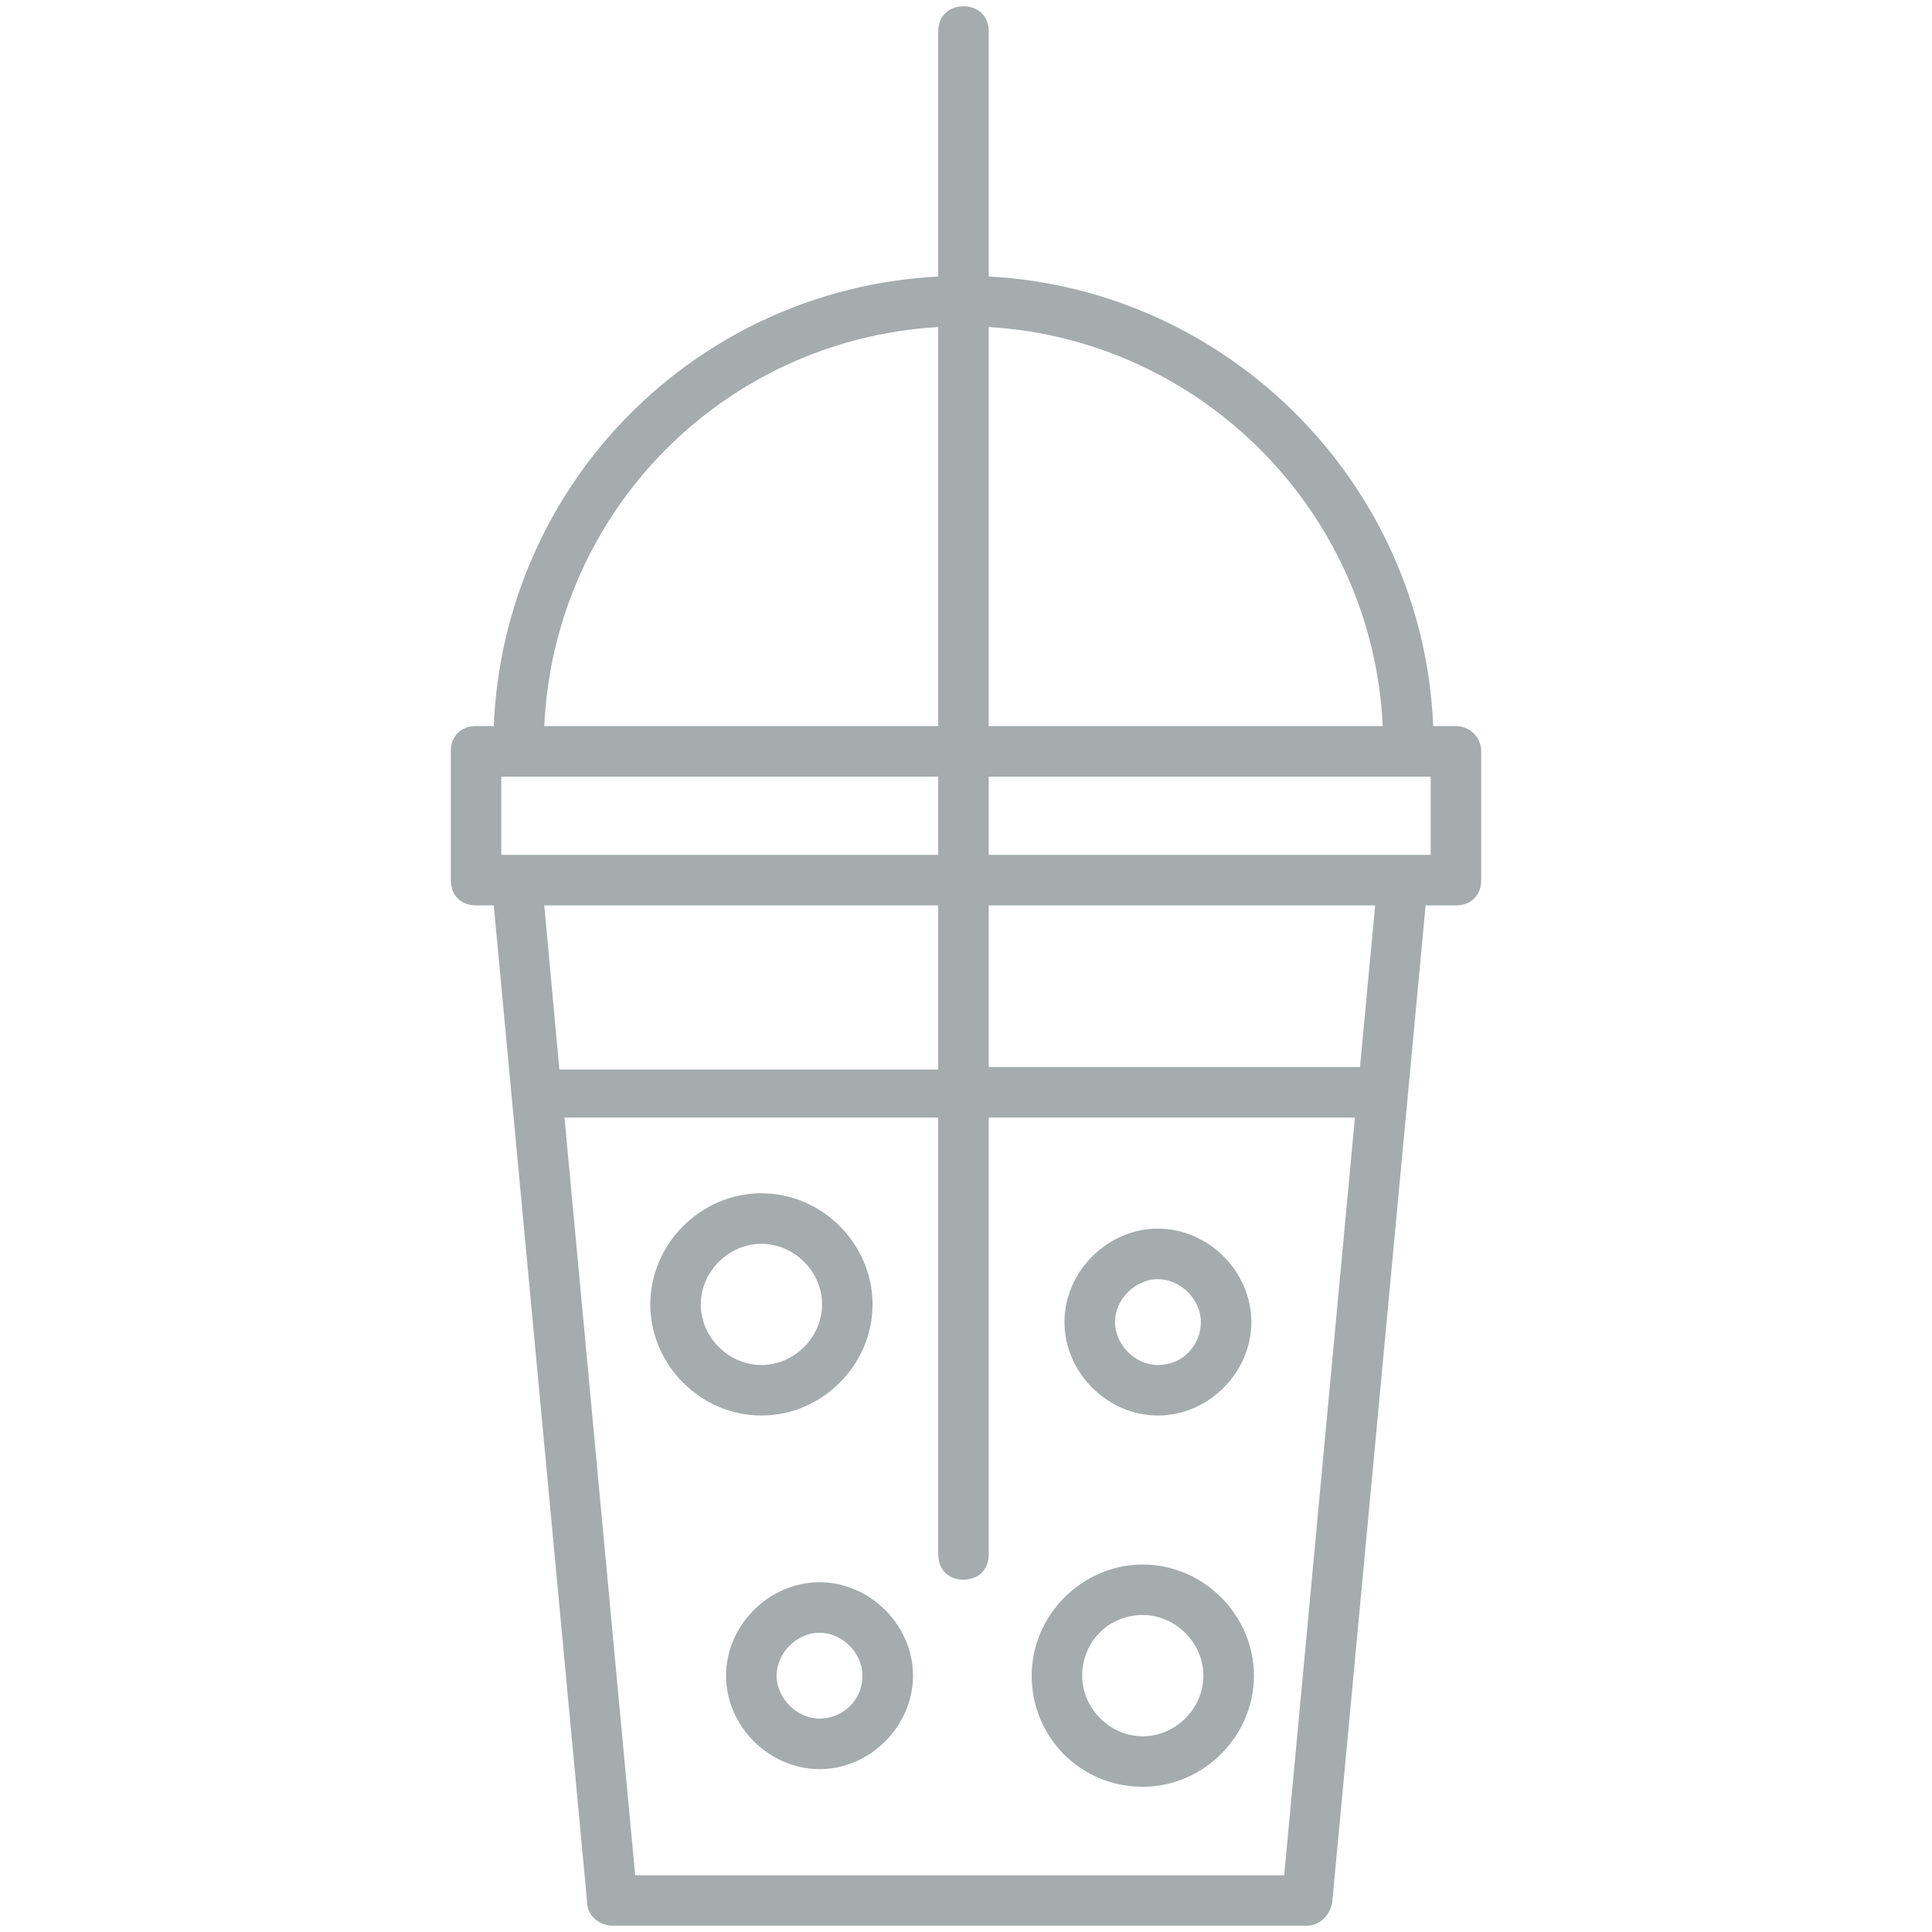
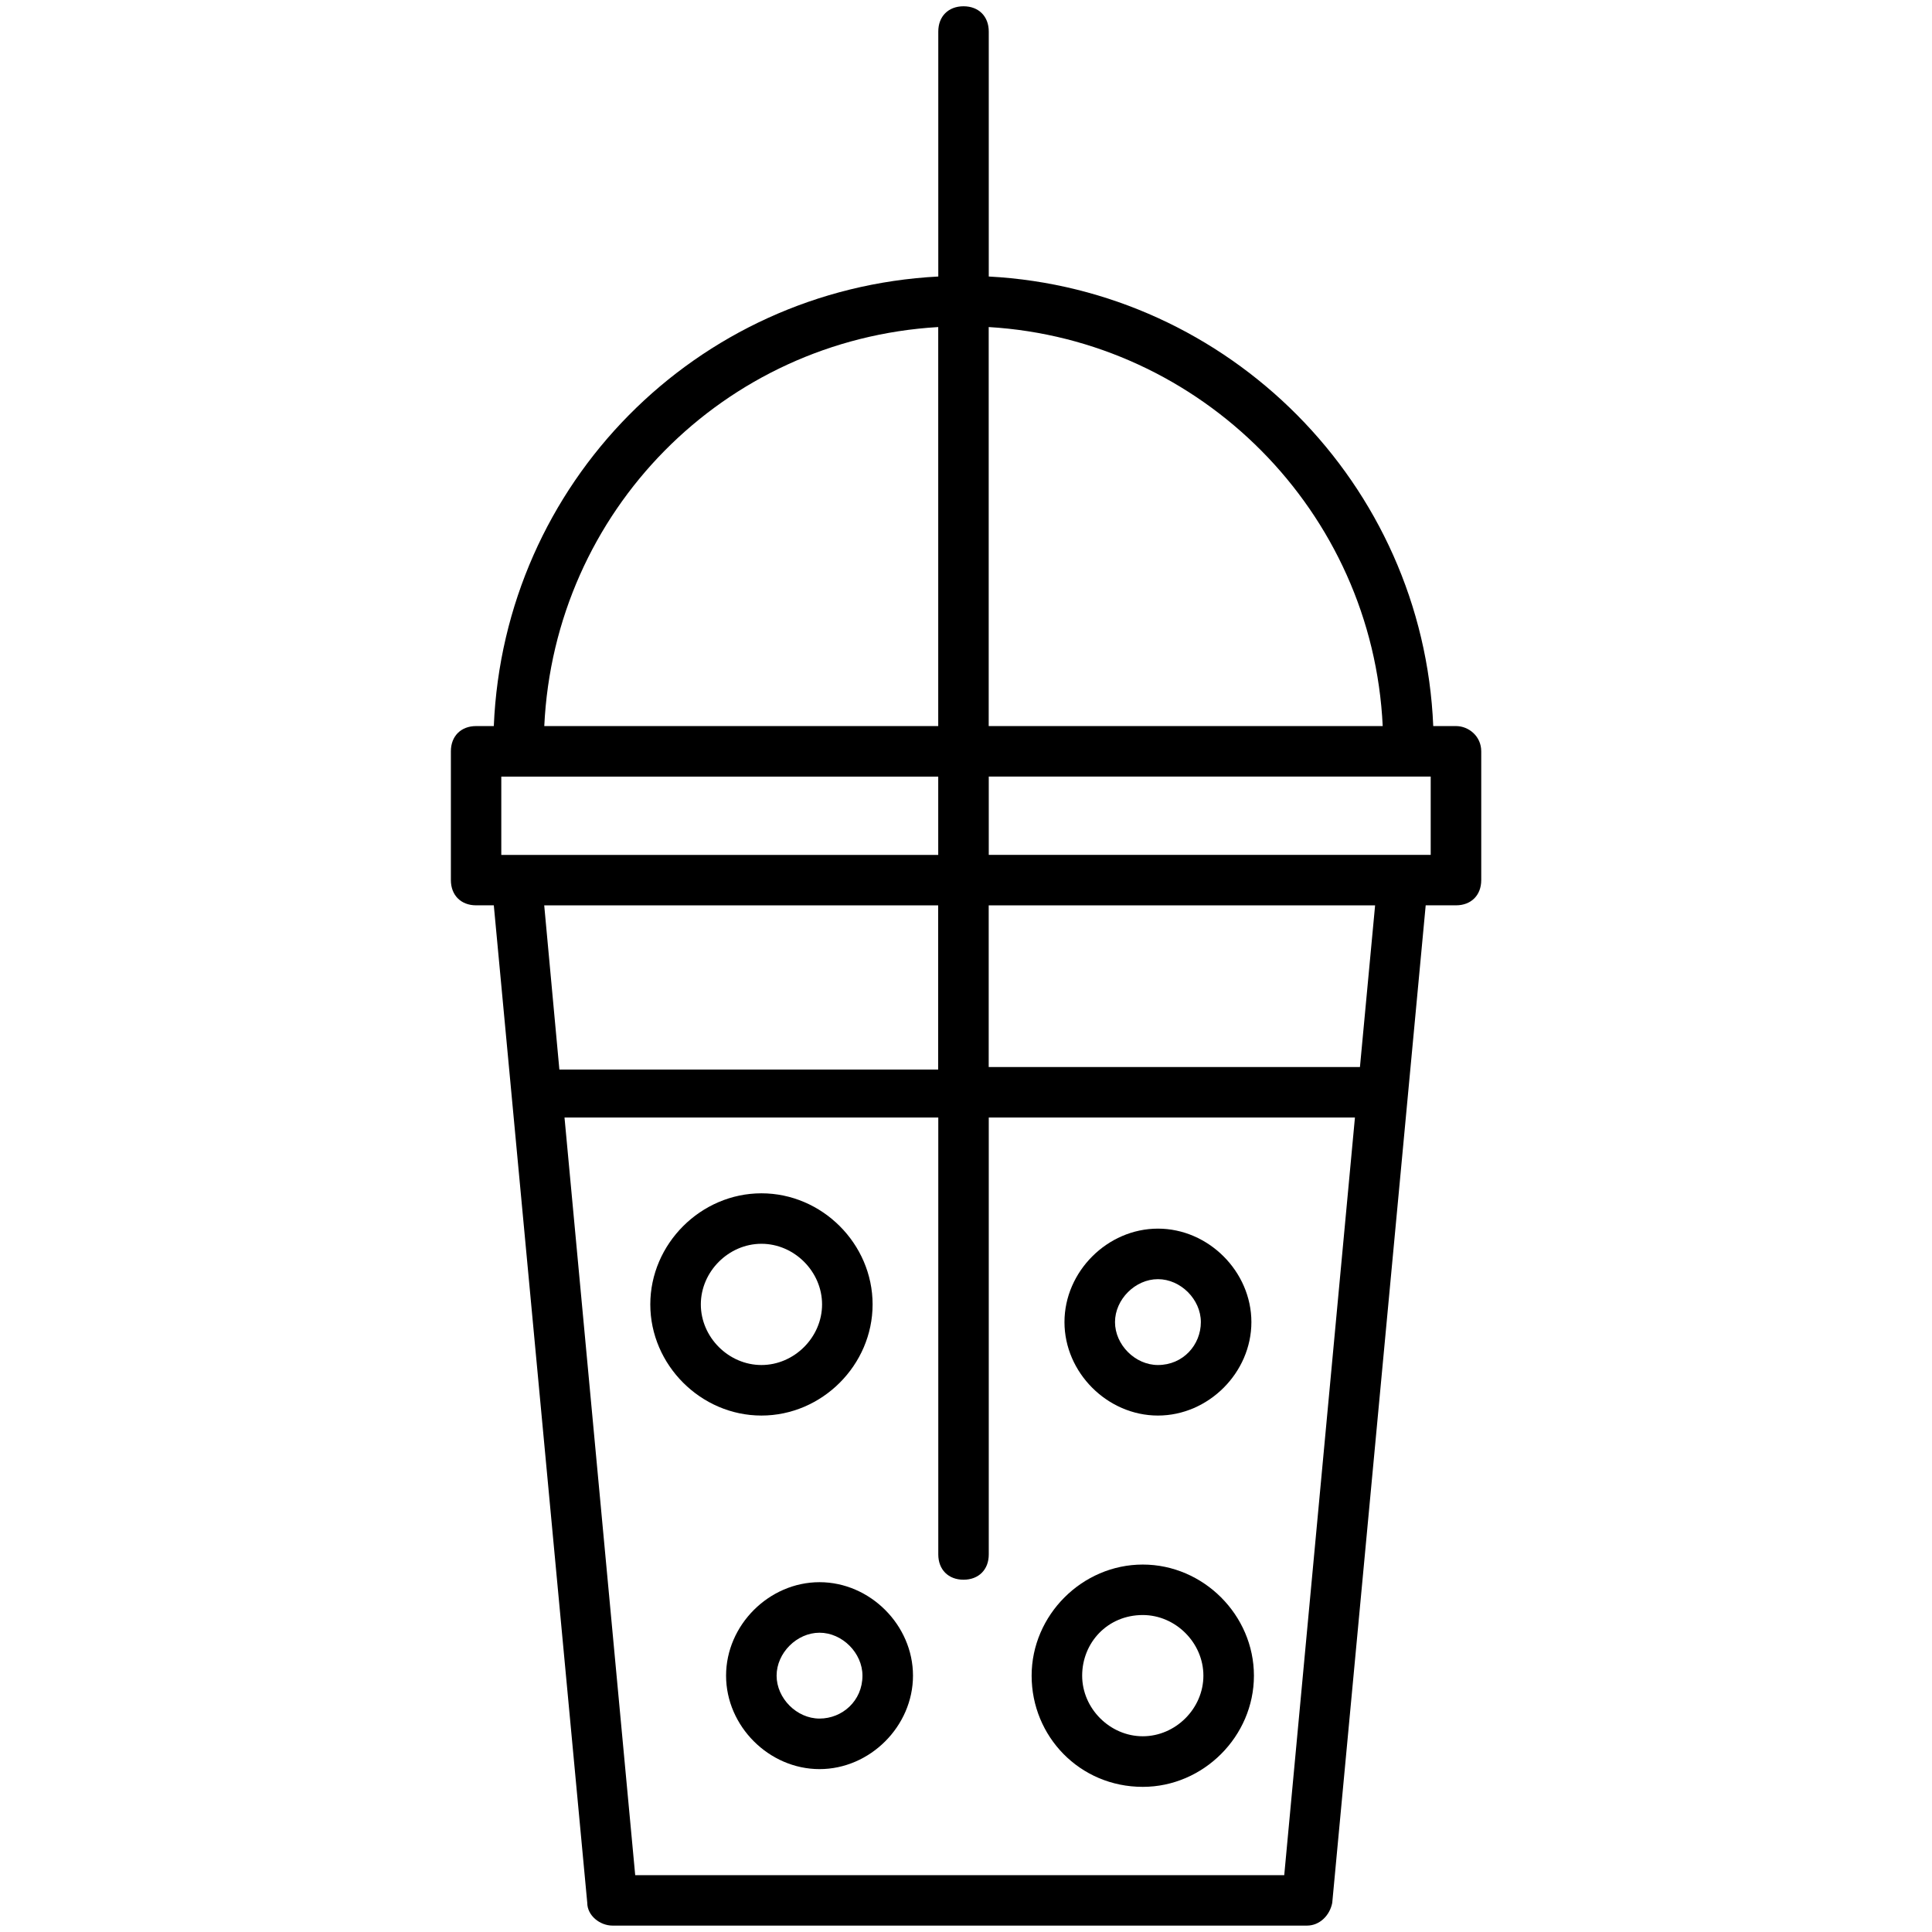
- <svg xmlns="http://www.w3.org/2000/svg" width="30" height="30" viewBox="0 0 30 30" fill="none">
-   <g id="ÐÐ¾Ðº">
-     <g id="Group">
-       <g id="Group 6">
-         <g id="Group_2">
-           <g id="Group_3">
-             <path id="Vector" d="M22.608 11.274H22.255C22.098 7.51 19.078 4.49 15.353 4.294V0.49C15.353 0.255 15.196 0.098 14.961 0.098C14.726 0.098 14.569 0.255 14.569 0.49V4.294C10.804 4.49 7.824 7.51 7.667 11.274H7.392C7.157 11.274 7 11.431 7 11.667V13.667C7 13.902 7.157 14.059 7.392 14.059H7.667L9.118 29.549C9.118 29.745 9.314 29.902 9.51 29.902H20.294C20.49 29.902 20.647 29.745 20.686 29.549L22.137 14.059H22.608C22.843 14.059 23 13.902 23 13.667V11.667C23 11.431 22.804 11.274 22.608 11.274ZM15.353 5.078C18.647 5.274 21.314 7.941 21.471 11.274H15.353V5.078ZM14.569 5.078V11.274H8.451C8.608 7.941 11.235 5.274 14.569 5.078ZM7.784 12.059H14.569V13.274H7.784V12.059ZM8.451 14.059H14.569V16.608H8.686L8.451 14.059ZM19.941 29.118H9.863L8.765 17.353H14.569V24.137C14.569 24.372 14.726 24.529 14.961 24.529C15.196 24.529 15.353 24.372 15.353 24.137V17.353H21.039L19.941 29.118ZM21.118 16.569H15.353V14.059H21.353L21.118 16.569ZM22.216 13.274H15.353V12.059H22.216V13.274Z" fill="#A4ACAD" />
-           </g>
-         </g>
-         <g id="Group_4">
-           <g id="Group_5">
-             <path id="Vector_2" d="M11.823 18.529C10.882 18.529 10.098 19.314 10.098 20.255C10.098 21.196 10.882 21.98 11.823 21.98C12.765 21.98 13.549 21.196 13.549 20.255C13.549 19.314 12.765 18.529 11.823 18.529ZM11.823 21.196C11.314 21.196 10.882 20.765 10.882 20.255C10.882 19.745 11.314 19.314 11.823 19.314C12.333 19.314 12.765 19.745 12.765 20.255C12.765 20.765 12.333 21.196 11.823 21.196Z" fill="#A4ACAD" />
-           </g>
-         </g>
-         <g id="Group_6">
-           <g id="Group_7">
-             <path id="Vector_3" d="M17.745 24.294C16.804 24.294 16.02 25.078 16.02 26.02C16.02 26.961 16.765 27.745 17.745 27.745C18.686 27.745 19.471 26.961 19.471 26.02C19.471 25.078 18.686 24.294 17.745 24.294ZM17.745 26.961C17.235 26.961 16.804 26.529 16.804 26.02C16.804 25.51 17.196 25.078 17.745 25.078C18.255 25.078 18.686 25.51 18.686 26.02C18.686 26.529 18.255 26.961 17.745 26.961Z" fill="#A4ACAD" />
-           </g>
-         </g>
-         <g id="Group_8">
-           <g id="Group_9">
-             <path id="Vector_4" d="M17.98 19.078C17.196 19.078 16.529 19.745 16.529 20.529C16.529 21.314 17.196 21.98 17.98 21.98C18.765 21.98 19.431 21.314 19.431 20.529C19.431 19.745 18.765 19.078 17.98 19.078ZM17.98 21.196C17.627 21.196 17.314 20.882 17.314 20.529C17.314 20.177 17.627 19.863 17.98 19.863C18.333 19.863 18.647 20.177 18.647 20.529C18.647 20.882 18.372 21.196 17.98 21.196Z" fill="#A4ACAD" />
-           </g>
-         </g>
-         <g id="Group_10">
-           <g id="Group_11">
-             <path id="Vector_5" d="M12.726 24.569C11.941 24.569 11.274 25.235 11.274 26.02C11.274 26.804 11.941 27.471 12.726 27.471C13.51 27.471 14.177 26.804 14.177 26.02C14.177 25.235 13.51 24.569 12.726 24.569ZM12.726 26.686C12.373 26.686 12.059 26.372 12.059 26.02C12.059 25.667 12.373 25.353 12.726 25.353C13.078 25.353 13.392 25.667 13.392 26.02C13.392 26.412 13.078 26.686 12.726 26.686Z" fill="#A4ACAD" />
-           </g>
-         </g>
-       </g>
-     </g>
-   </g>
+ <svg xmlns="http://www.w3.org/2000/svg" version="1.1" width="32" height="32" viewBox="0 0 32 32">
+   <path d="M24.115 12.026h-0.376c-0.167-4.016-3.388-7.237-7.362-7.446v-4.058c0-0.251-0.167-0.418-0.418-0.418s-0.418 0.167-0.418 0.418v4.058c-4.016 0.209-7.195 3.43-7.362 7.446h-0.293c-0.251 0-0.418 0.167-0.418 0.418v2.133c0 0.251 0.167 0.418 0.418 0.418h0.293l1.548 16.523c0 0.209 0.209 0.376 0.418 0.376h11.503c0.209 0 0.377-0.167 0.418-0.376l1.548-16.523h0.502c0.251 0 0.418-0.167 0.418-0.418v-2.133c0-0.251-0.209-0.418-0.418-0.418zM16.376 5.417c3.514 0.209 6.358 3.054 6.526 6.609h-6.526v-6.609zM15.54 5.417v6.609h-6.525c0.167-3.556 2.97-6.4 6.525-6.609zM8.303 12.863h7.237v1.297h-7.237v-1.297zM9.014 14.996h6.525v2.719h-6.274l-0.251-2.719zM21.271 31.059h-10.75l-1.171-12.549h6.191v7.237c0 0.251 0.167 0.418 0.418 0.418s0.418-0.167 0.418-0.418v-7.237h6.065l-1.171 12.549zM22.525 17.673h-6.149v-2.677h6.4l-0.251 2.677zM23.697 14.159h-7.32v-1.297h7.32v1.297z" />
+   <path d="M12.612 19.765c-1.004 0-1.841 0.837-1.841 1.84s0.837 1.841 1.841 1.841c1.004 0 1.841-0.837 1.841-1.841s-0.837-1.84-1.841-1.84zM12.612 22.609c-0.544 0-1.004-0.46-1.004-1.004s0.46-1.004 1.004-1.004 1.004 0.46 1.004 1.004c0 0.544-0.46 1.004-1.004 1.004z" />
+   <path d="M18.928 25.914c-1.004 0-1.841 0.837-1.841 1.841s0.795 1.841 1.841 1.841c1.004 0 1.841-0.837 1.841-1.841s-0.837-1.841-1.841-1.841zM18.928 28.758c-0.544 0-1.004-0.46-1.004-1.004s0.418-1.004 1.004-1.004c0.544 0 1.004 0.46 1.004 1.004s-0.46 1.004-1.004 1.004z" />
+   <path d="M19.179 20.35c-0.837 0-1.548 0.711-1.548 1.548s0.711 1.548 1.548 1.548c0.837 0 1.548-0.711 1.548-1.548s-0.711-1.548-1.548-1.548zM19.179 22.609c-0.377 0-0.711-0.335-0.711-0.711s0.335-0.711 0.711-0.711c0.376 0 0.711 0.335 0.711 0.711s-0.293 0.711-0.711 0.711z" />
+   <path d="M13.574 26.206c-0.837 0-1.548 0.711-1.548 1.548s0.711 1.548 1.548 1.548c0.837 0 1.548-0.711 1.548-1.548s-0.711-1.548-1.548-1.548zM13.574 28.465c-0.377 0-0.711-0.335-0.711-0.711s0.335-0.711 0.711-0.711c0.376 0 0.711 0.335 0.711 0.711 0 0.418-0.335 0.711-0.711 0.711z" />
</svg>
